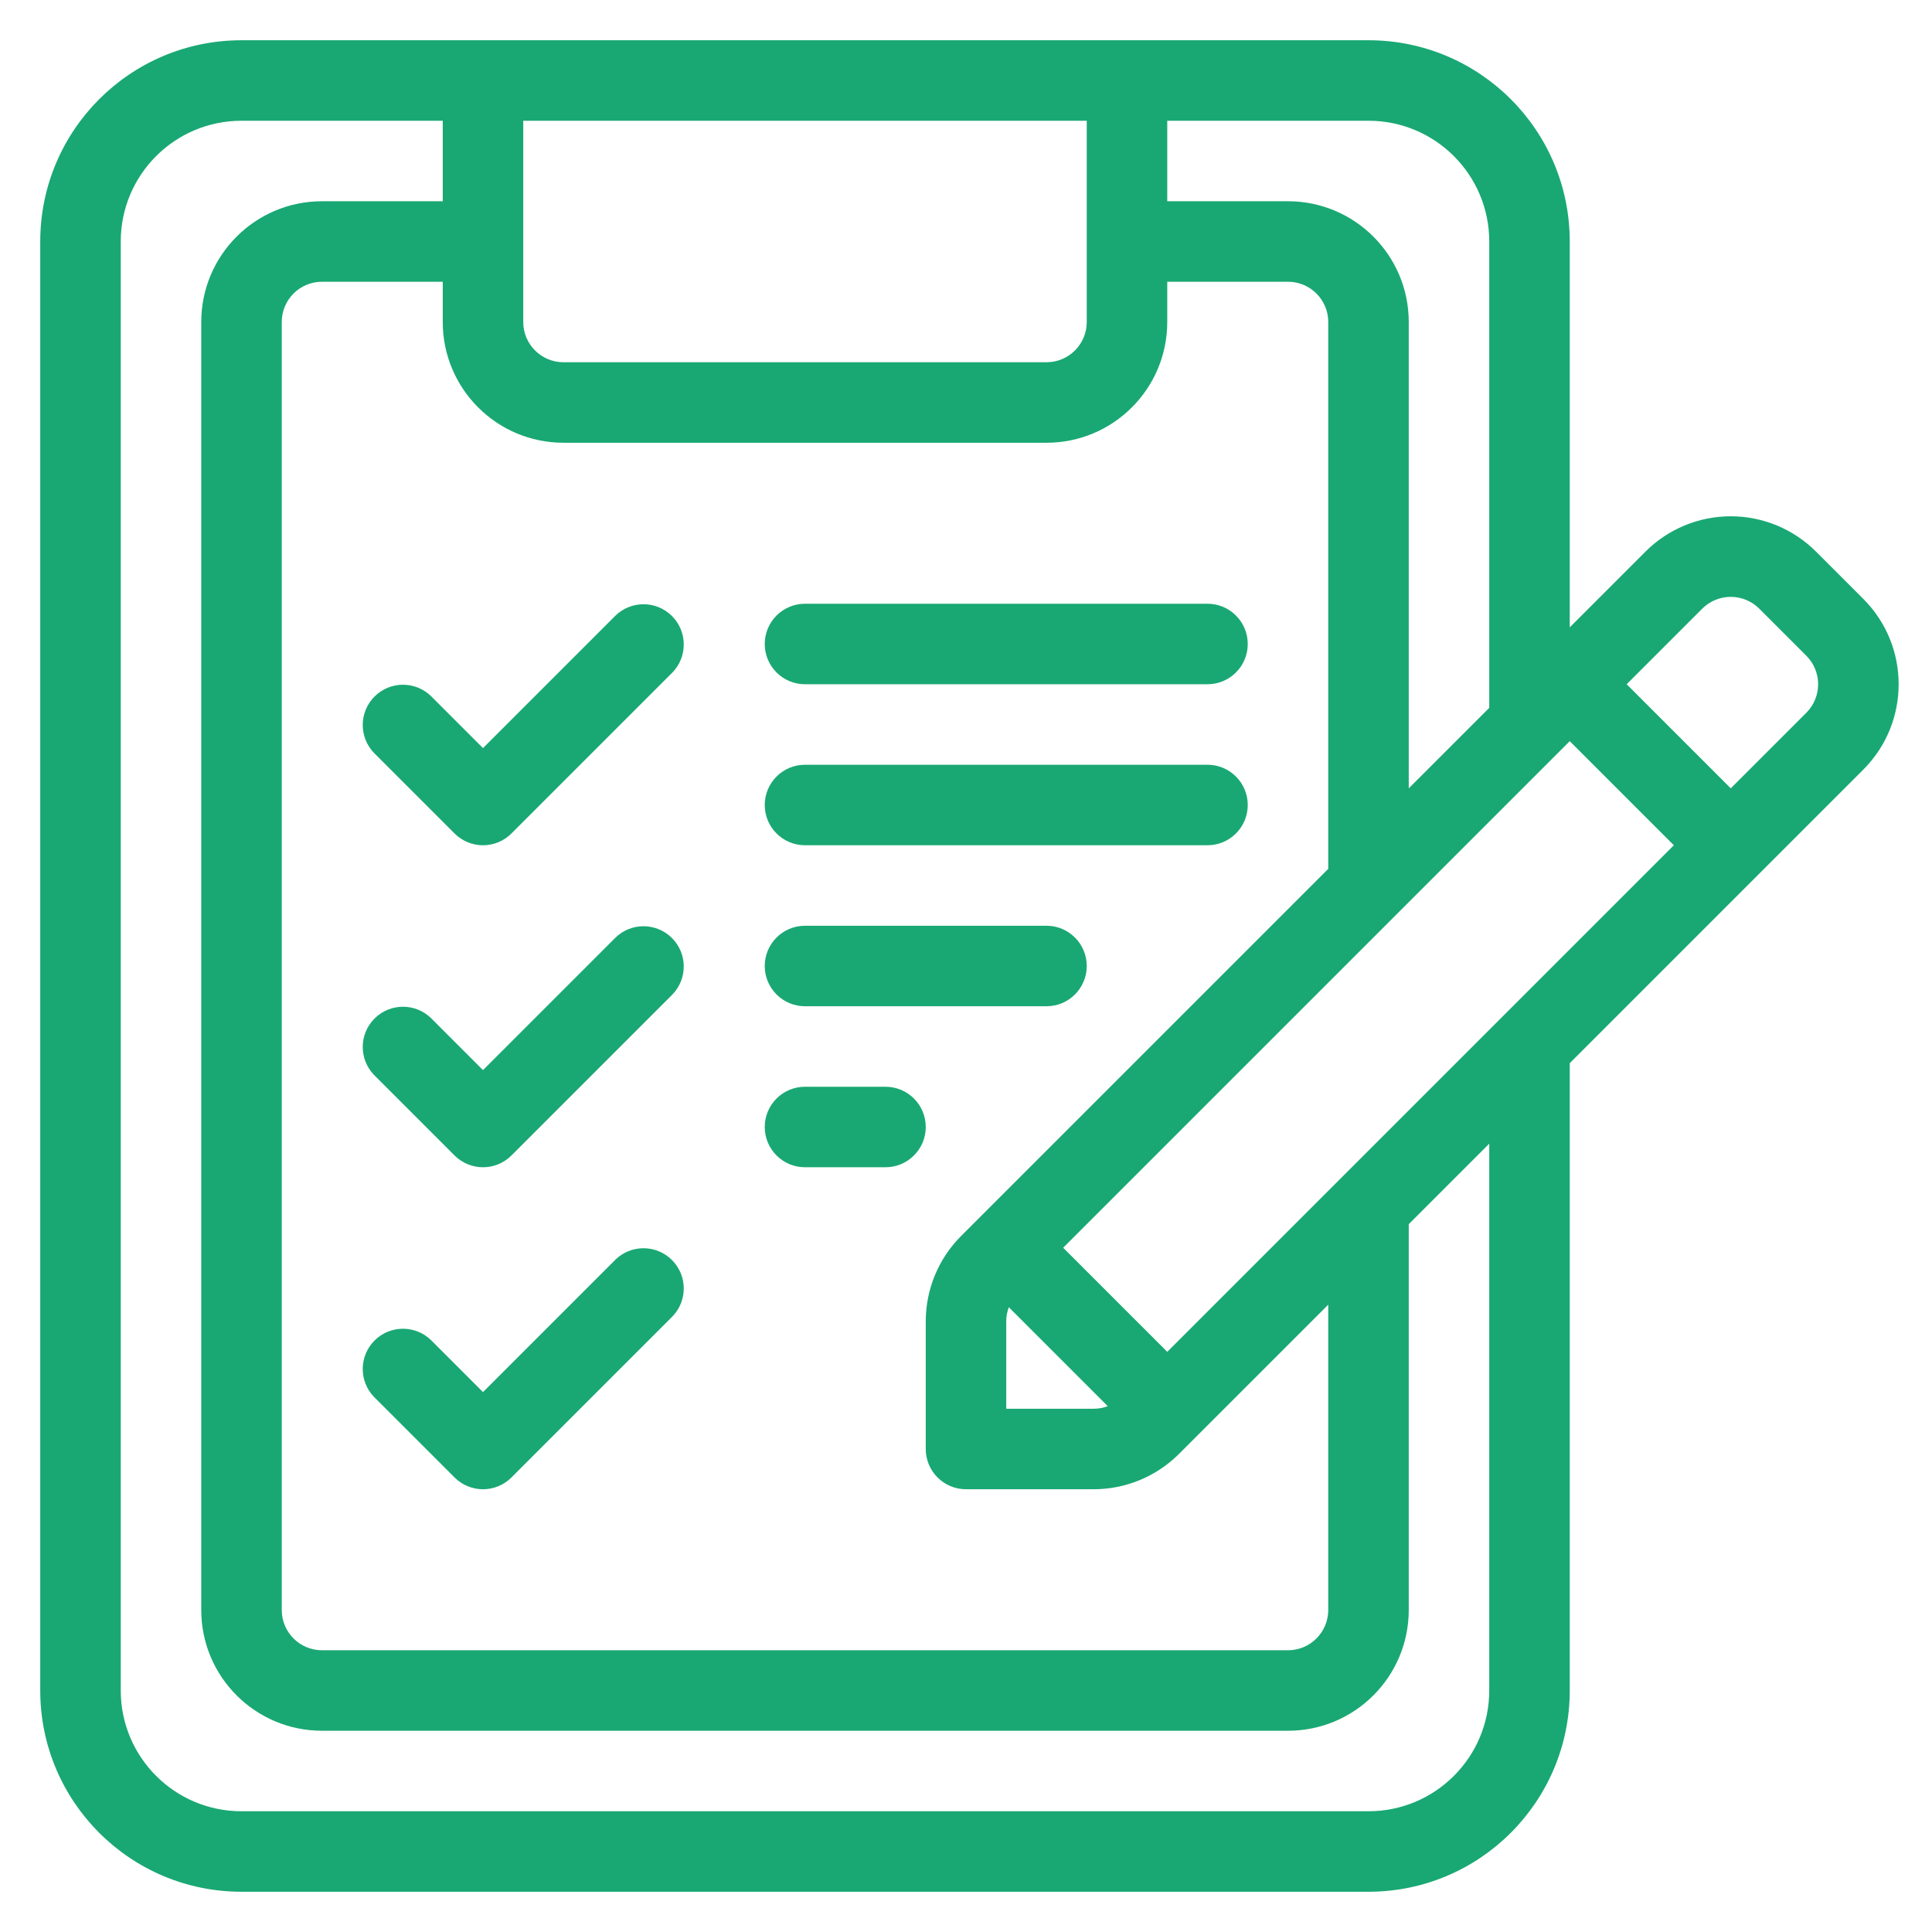
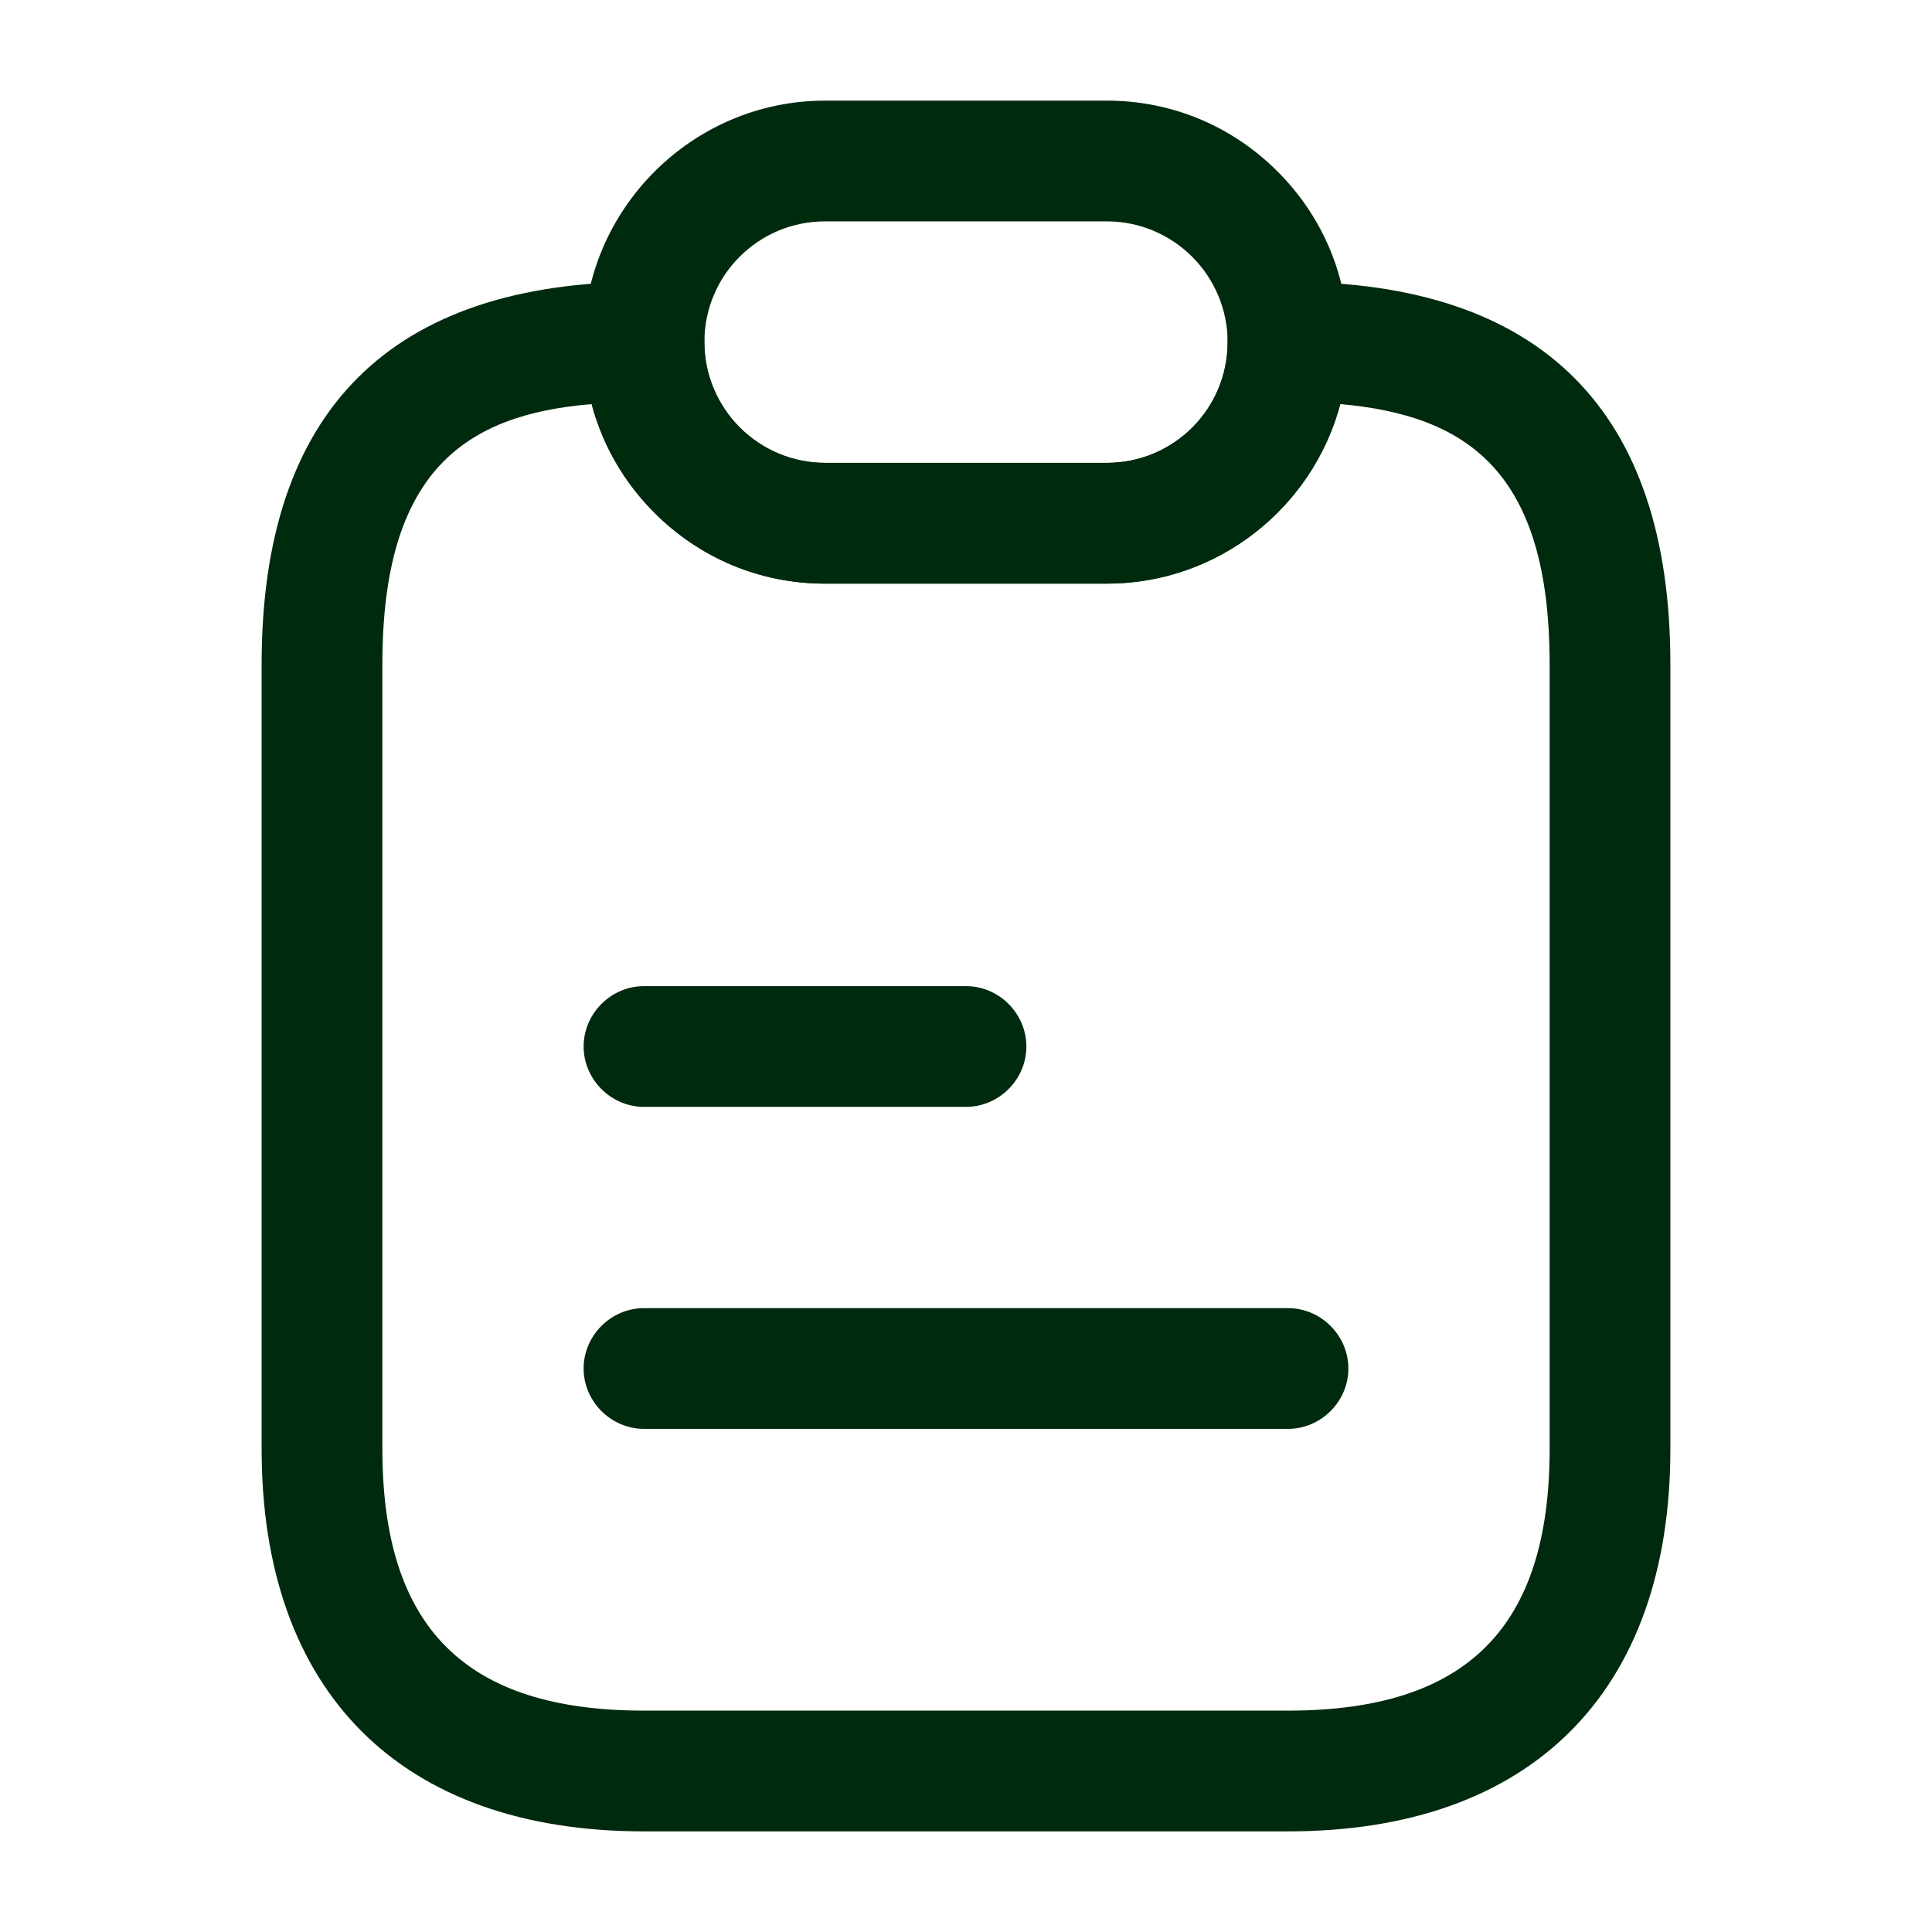
- <svg xmlns="http://www.w3.org/2000/svg" version="1.1" width="512" height="512" x="0" y="0" viewBox="0 0 48 48" style="enable-background:new 0 0 512 512" xml:space="preserve" fill-rule="evenodd" class="">
-   <g>
-     <path d="m9.293 18.707 2 2a.999.999 0 0 0 1.414 0l4-4a1 1 0 0 0-1.414-1.414L12 18.586l-1.293-1.293a1 1 0 0 0-1.414 1.414zM9.293 26.707l2 2a.999.999 0 0 0 1.414 0l4-4a1 1 0 0 0-1.414-1.414L12 26.586l-1.293-1.293a1 1 0 0 0-1.414 1.414zM9.293 34.707l2 2a.999.999 0 0 0 1.414 0l4-4a1 1 0 0 0-1.414-1.414L12 34.586l-1.293-1.293a1 1 0 0 0-1.414 1.414zM20 17h10a1 1 0 0 0 0-2H20a1 1 0 0 0 0 2zM20 25h6a1 1 0 0 0 0-2h-6a1 1 0 0 0 0 2zM20 21h10a1 1 0 0 0 0-2H20a1 1 0 0 0 0 2zM20 29h2a1 1 0 0 0 0-2h-2a1 1 0 0 0 0 2z" fill="#19a873" opacity="1" data-original="#000000" class="" />
-     <path d="M39 26.414V42a5 5 0 0 1-5 5H6a5 5 0 0 1-5-5V6a5 5 0 0 1 5-5h28a5 5 0 0 1 5 5v9.586l1.879-1.879a2.996 2.996 0 0 1 4.242 0l1.172 1.172a3 3 0 0 1 0 4.242zm-4 4 2-2V42a3 3 0 0 1-3 3H6a3 3 0 0 1-3-3V6a3 3 0 0 1 3-3h5v2H8a3 3 0 0 0-3 3v32a3 3 0 0 0 3 3h24a3 3 0 0 0 3-3zm-2-8.828V8a1 1 0 0 0-1-1h-3v1a3 3 0 0 1-3 3H14a3 3 0 0 1-3-3V7H8a1 1 0 0 0-1 1v32a1 1 0 0 0 1 1h24a1 1 0 0 0 1-1v-7.586l-3.707 3.707a3 3 0 0 1-2.121.879H24a1 1 0 0 1-1-1v-3.172a3 3 0 0 1 .879-2.121zm-7.936 10.892 2.458 2.458a.987.987 0 0 1-.35.064H25v-2.172c0-.121.022-.239.064-.35zM26.414 31 29 33.586 41.586 21 39 18.414zM37 17.586l-2 2V8a3 3 0 0 0-3-3h-3V3h5a3 3 0 0 1 3 3zm6 2L40.414 17l1.879-1.879a1.002 1.002 0 0 1 1.414 0l1.172 1.172a1.002 1.002 0 0 1 0 1.414zM27 3v5a1 1 0 0 1-1 1H14a1 1 0 0 1-1-1V3z" fill="#19a873" opacity="1" data-original="#000000" class="" />
-   </g>
+ <svg xmlns="http://www.w3.org/2000/svg" width="24" height="24" viewBox="0 0 24 24" fill="none">
+   <path d="M16 22.75H8C4.98 22.75 3.25 21.02 3.25 18V8.25C3.25 5.1 4.85 3.5 8 3.5C8.41 3.5 8.75 3.84 8.75 4.25C8.75 4.65 8.91 5.03 9.19 5.31C9.47 5.59 9.85 5.75 10.25 5.75H13.75C14.58 5.75 15.25 5.08 15.25 4.25C15.25 3.84 15.59 3.5 16 3.5C19.15 3.5 20.75 5.1 20.75 8.25V18C20.75 21.02 19.02 22.75 16 22.75ZM7.35 5.02C5.77 5.15 4.75 5.86 4.75 8.25V18C4.75 20.22 5.78 21.25 8 21.25H16C18.22 21.25 19.25 20.22 19.25 18V8.25C19.25 5.86 18.23 5.16 16.65 5.02C16.31 6.3 15.14 7.25 13.75 7.25H10.25C9.45 7.25 8.7 6.94 8.13 6.37C7.75 5.99 7.49 5.53 7.35 5.02Z" fill="#002a0e" />
+   <path d="M13.75 7.25H10.25C9.45 7.25 8.7 6.94 8.13 6.37C7.56 5.8 7.25 5.05 7.25 4.25C7.25 2.6 8.6 1.25 10.25 1.25H13.75C14.55 1.25 15.3 1.56 15.87 2.13C16.44 2.7 16.75 3.45 16.75 4.25C16.75 5.9 15.4 7.25 13.75 7.25ZM10.25 2.75C9.42 2.75 8.75 3.42 8.75 4.25C8.75 4.65 8.91 5.03 9.19 5.31C9.47 5.59 9.85 5.75 10.25 5.75H13.75C14.58 5.75 15.25 5.08 15.25 4.25C15.25 3.85 15.09 3.47 14.81 3.19C14.53 2.91 14.15 2.75 13.75 2.75H10.25Z" fill="#002a0e" />
+   <path d="M12 13.75H8C7.59 13.75 7.25 13.41 7.25 13C7.25 12.59 7.59 12.25 8 12.25H12C12.41 12.25 12.75 12.59 12.75 13C12.75 13.41 12.41 13.75 12 13.75Z" fill="#002a0e" />
+   <path d="M16 17.75H8C7.59 17.75 7.25 17.41 7.25 17C7.25 16.59 7.59 16.25 8 16.25H16C16.41 16.25 16.75 16.59 16.75 17C16.75 17.41 16.41 17.75 16 17.75Z" fill="#002a0e" />
</svg>
